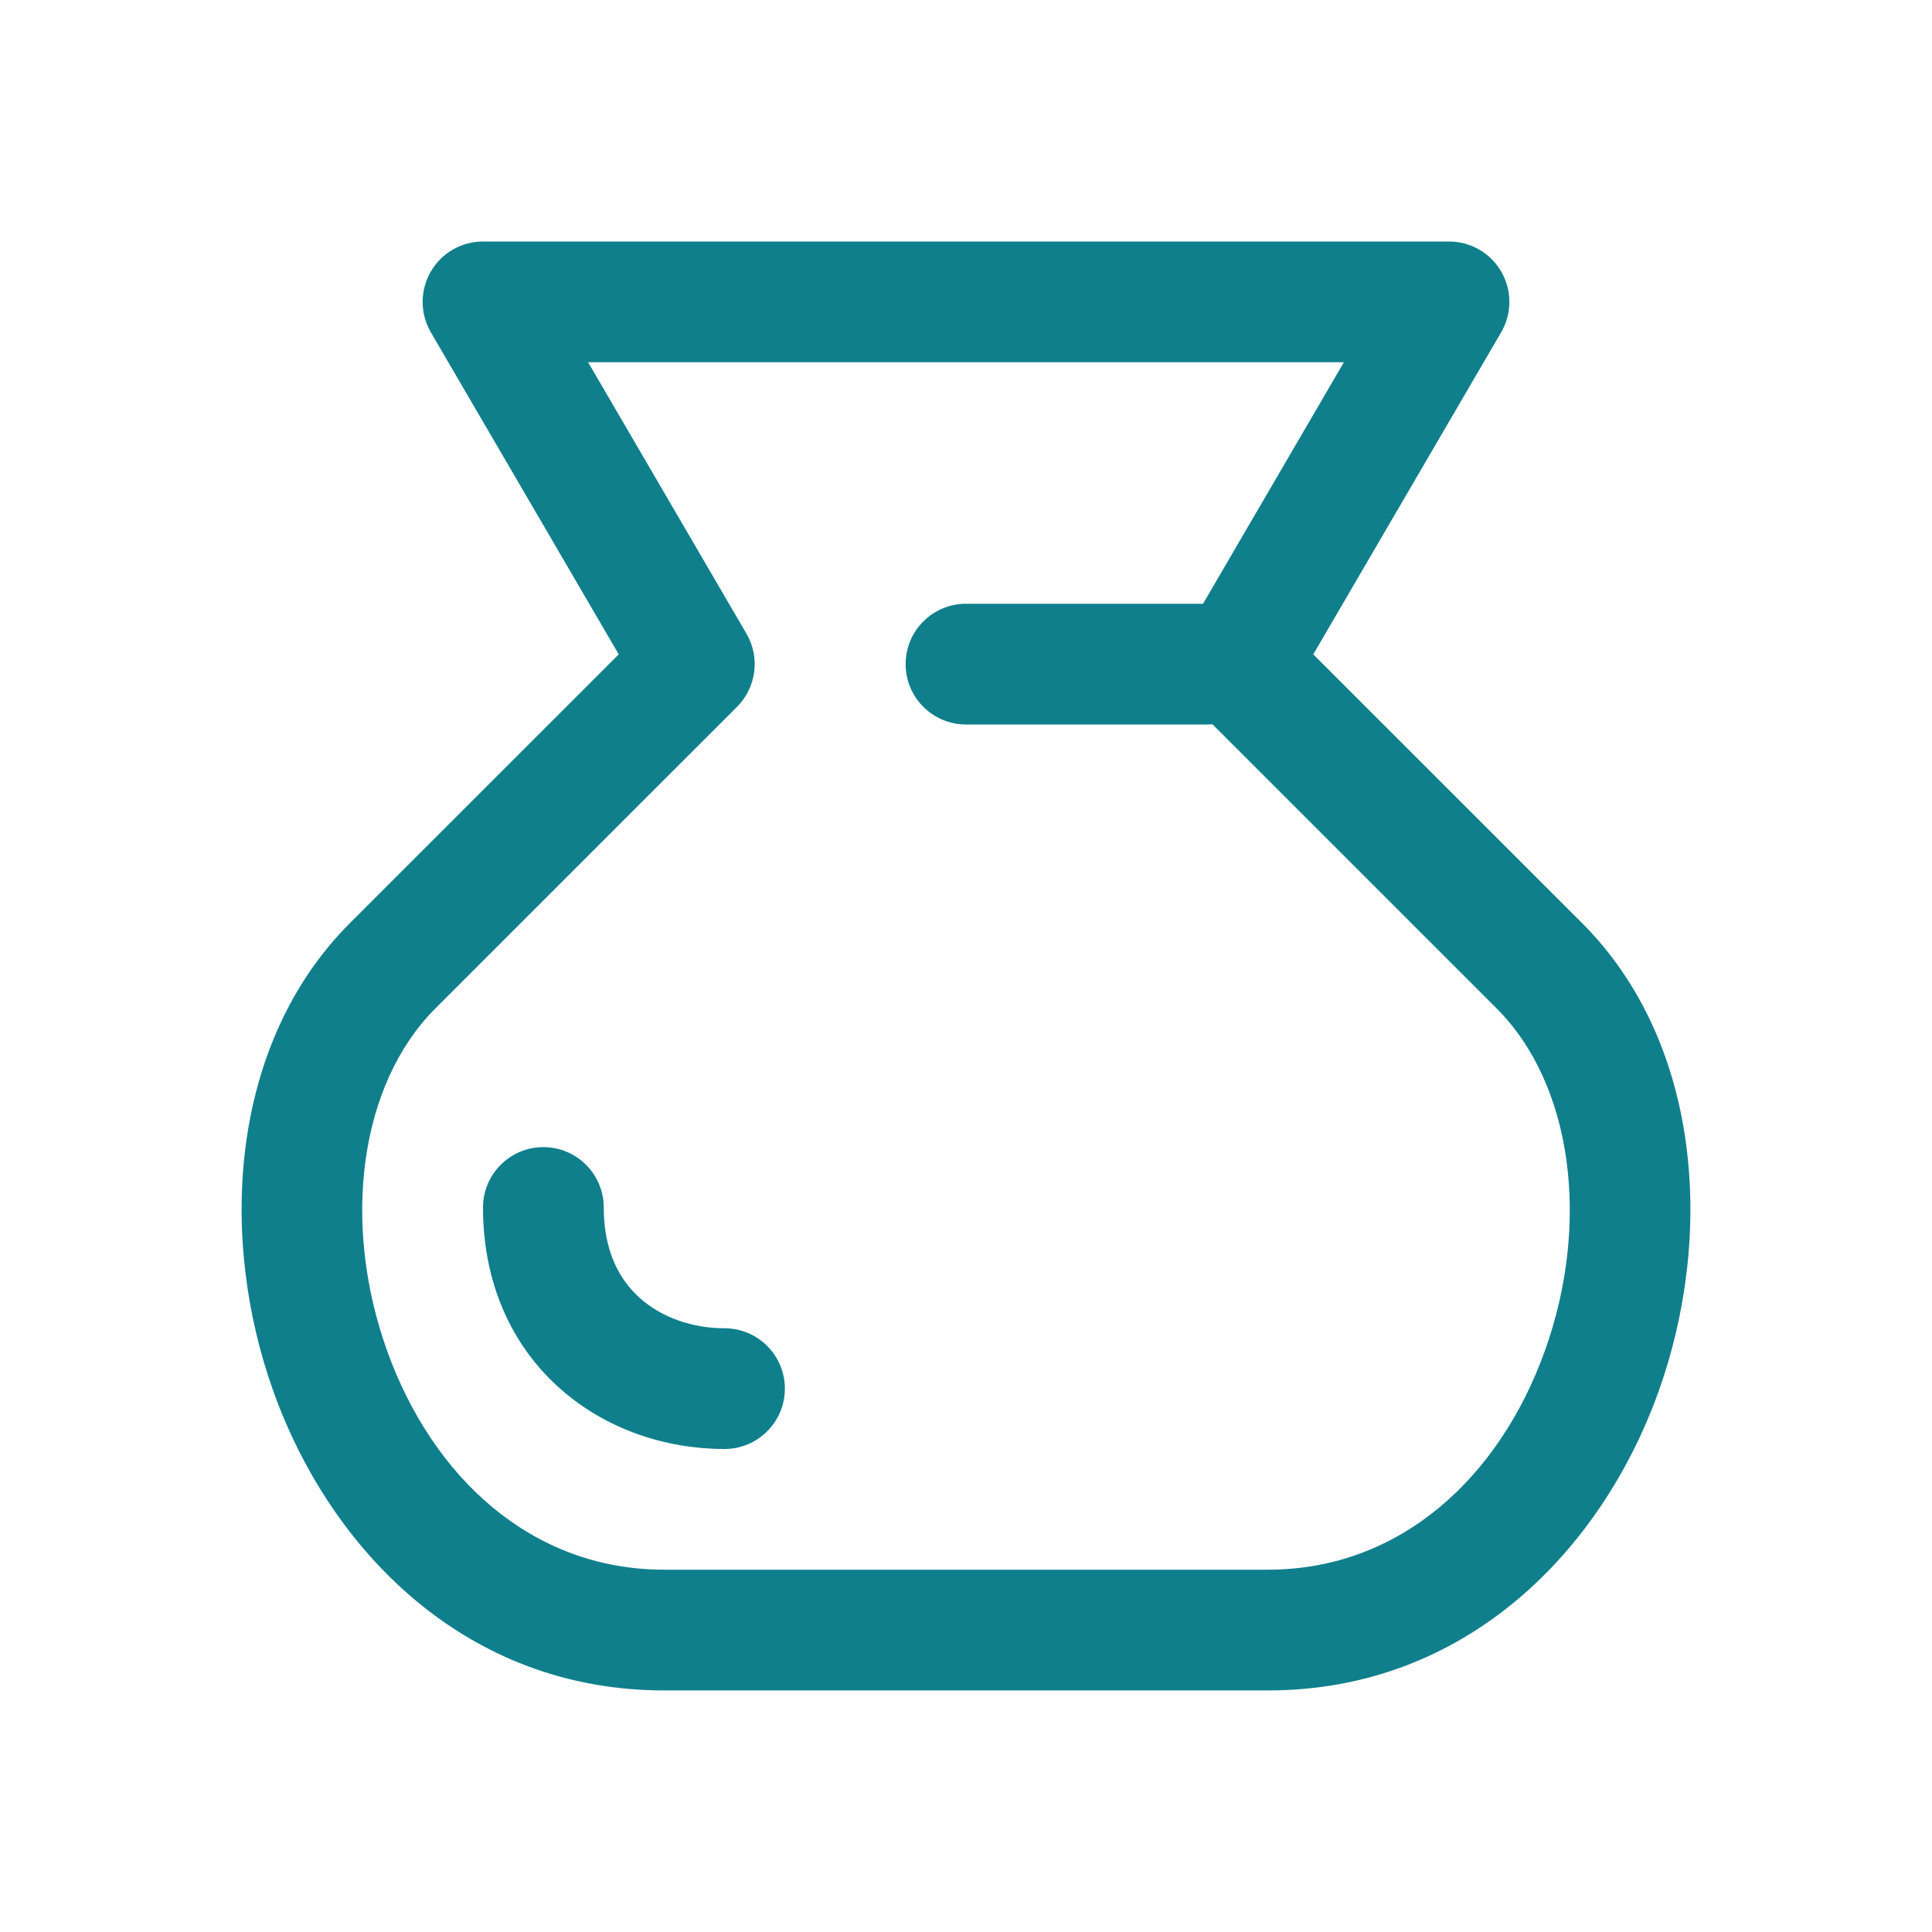
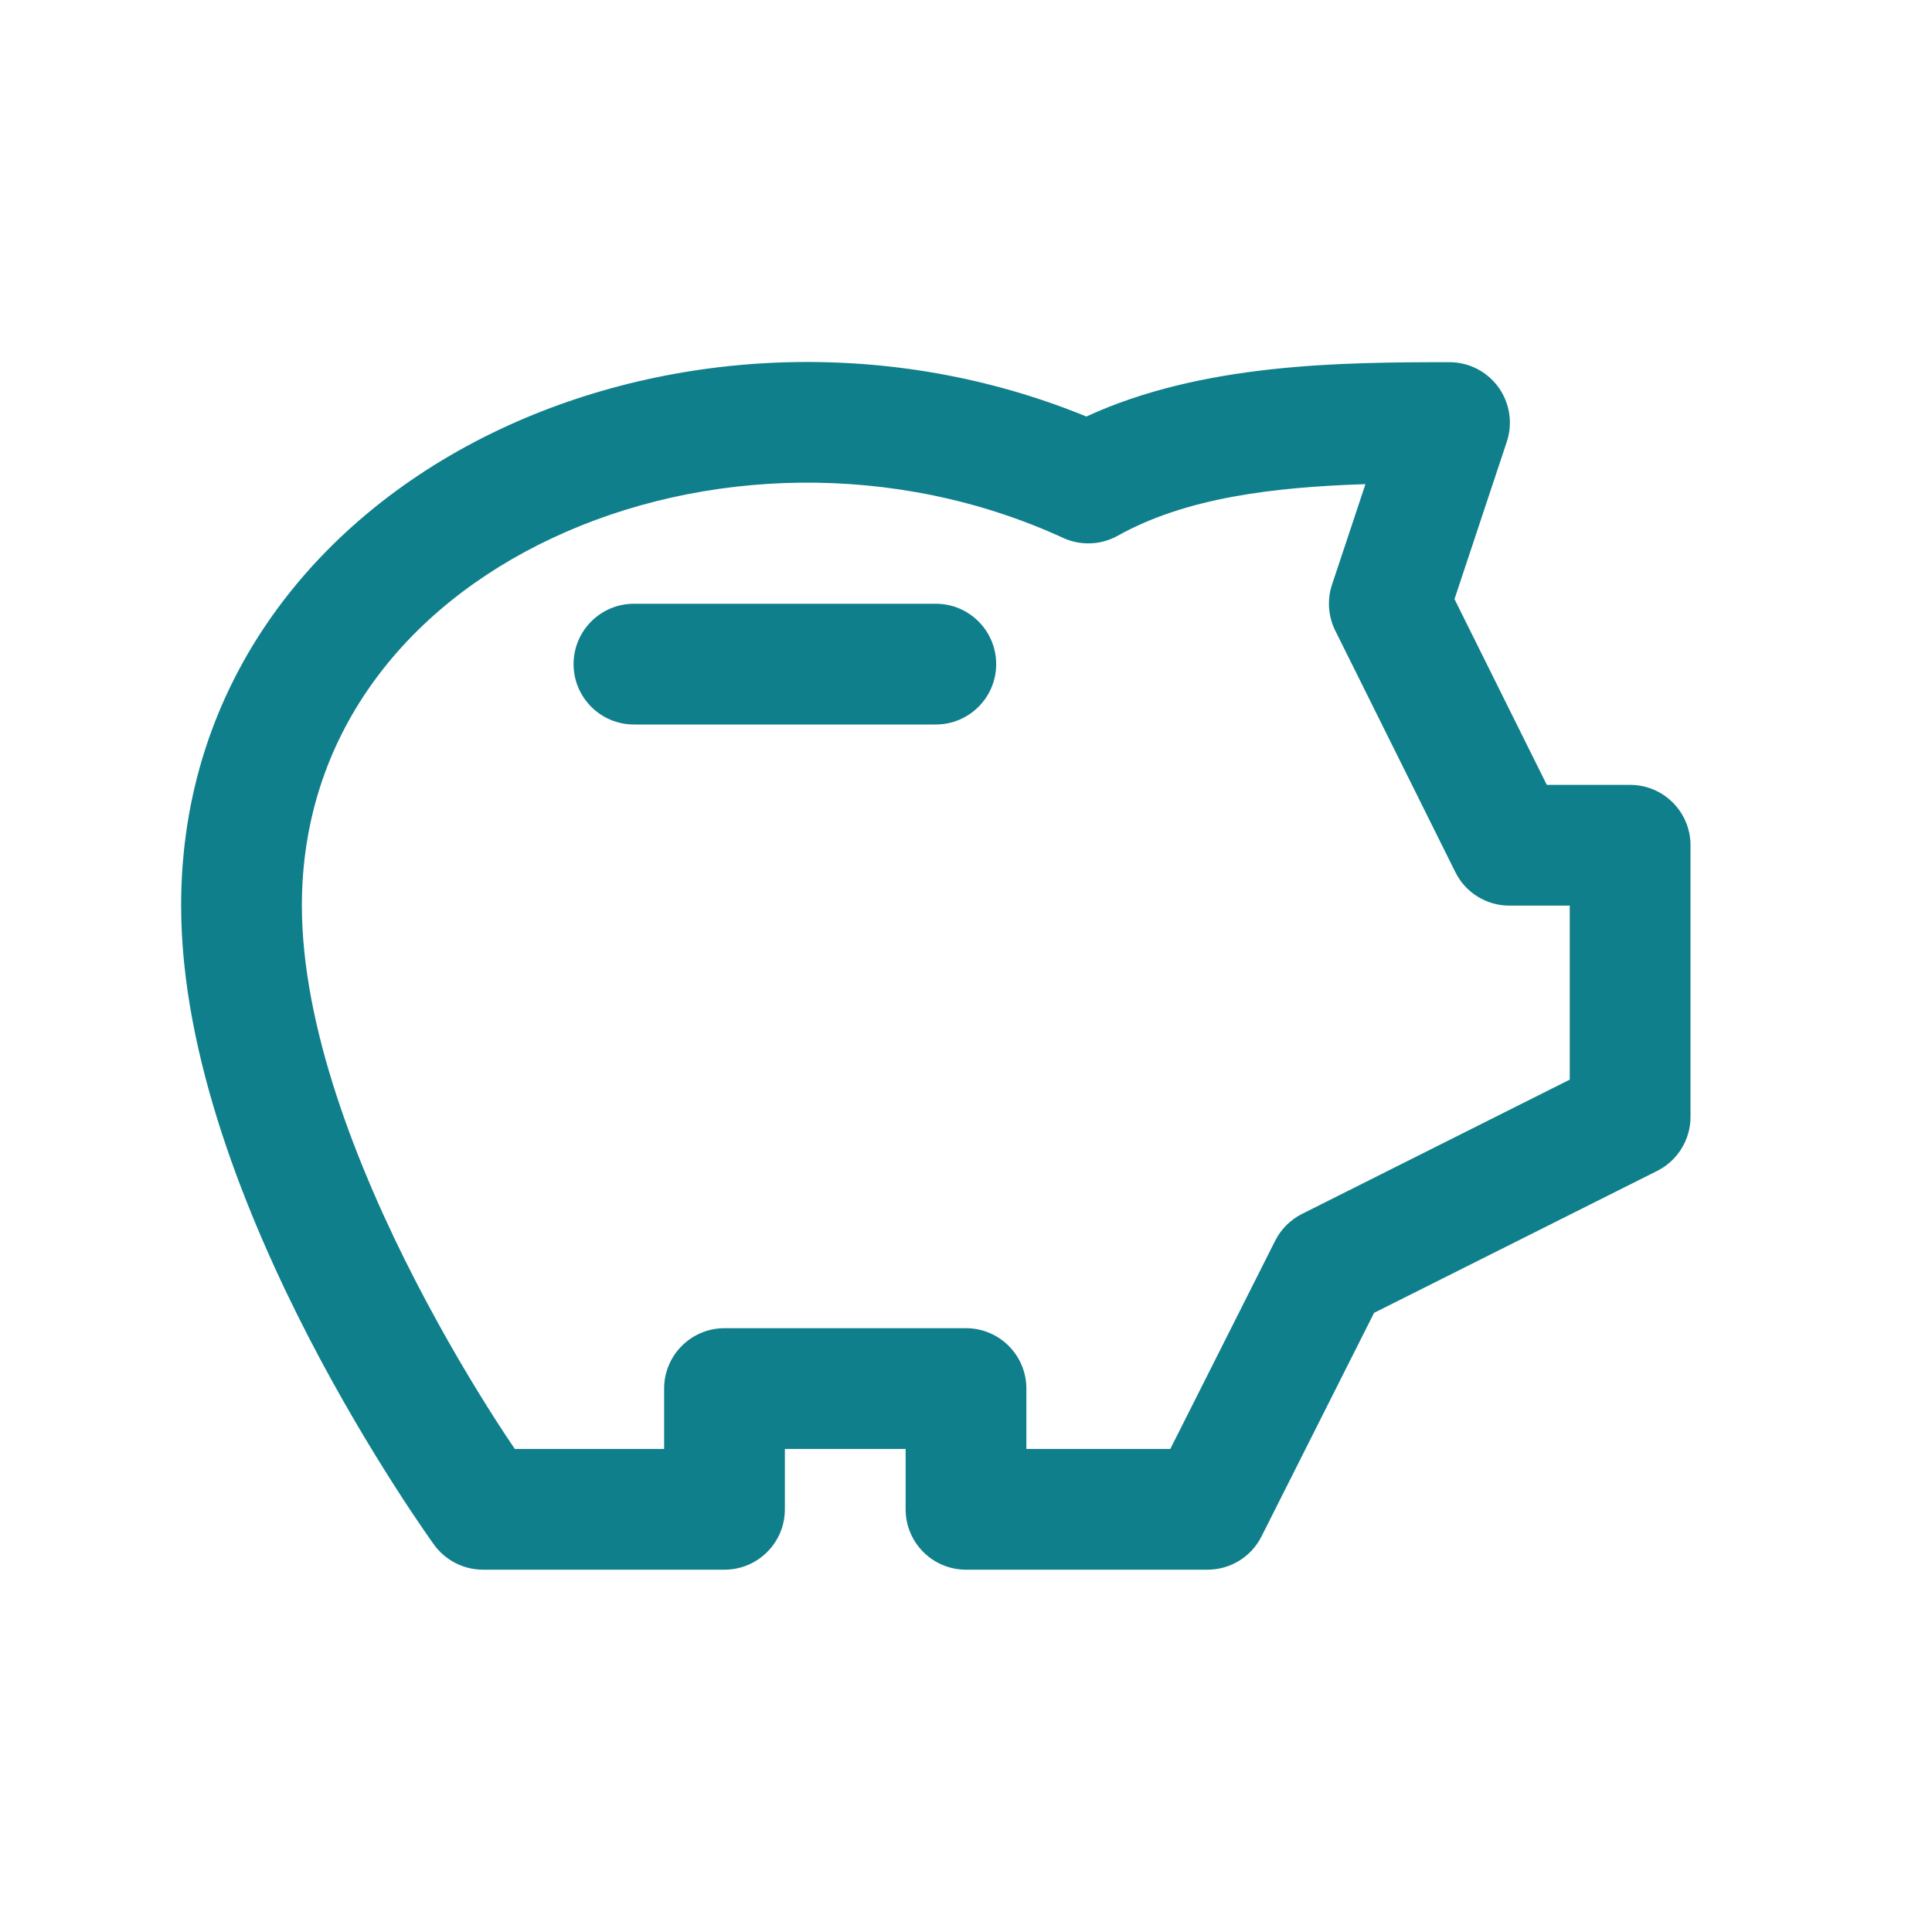
<svg xmlns="http://www.w3.org/2000/svg" width="32" height="32" viewBox="0 0 32 32" fill="none">
-   <path d="M10 20C10 19.448 9.552 19 9 19C8.448 19 8 19.448 8 20C8 21.271 8.487 22.298 9.273 22.997C10.041 23.68 11.037 24 12 24C12.552 24 13 23.552 13 23C13 22.448 12.552 22 12 22C11.463 22 10.959 21.82 10.602 21.503C10.263 21.202 10 20.729 10 20Z" fill="#107F8C" />
-   <path fill-rule="evenodd" clip-rule="evenodd" d="M24.867 4.502C24.689 4.191 24.358 4 24 4H8C7.642 4 7.311 4.191 7.133 4.502C6.955 4.812 6.956 5.195 7.136 5.504L10.248 10.838L9.519 11.567C8.677 12.408 7.427 13.658 5.793 15.292L5.792 15.293C3.811 17.28 3.607 20.483 4.532 23.056C5.469 25.664 7.702 27.999 11 27.999H21C24.298 27.999 26.531 25.664 27.468 23.056C28.393 20.483 28.189 17.28 26.208 15.293L26.207 15.292C24.573 13.658 23.323 12.408 22.481 11.567L21.752 10.838L24.864 5.504C25.044 5.195 25.046 4.812 24.867 4.502ZM21 25.999H11C8.798 25.999 7.162 24.459 6.414 22.379C5.654 20.265 5.95 17.968 7.208 16.706C8.842 15.072 10.092 13.822 10.933 12.981L12.207 11.708C12.528 11.386 12.593 10.889 12.364 10.496L9.741 6H22.259L19.926 10H16C15.448 10 15 10.448 15 11C15 11.552 15.448 12 16 12H20C20.028 12 20.055 11.999 20.083 11.997L21.067 12.981C21.908 13.822 23.158 15.072 24.792 16.706C26.05 17.968 26.346 20.265 25.586 22.379C24.838 24.459 23.203 25.999 21 25.999Z" fill="#107F8C" />
+   <path d="M15.5 10C16.052 10 16.5 10.448 16.5 11C16.5 11.552 16.052 12 15.5 12H10.5C9.948 12 9.5 11.552 9.5 11C9.5 10.448 9.948 10 10.5 10H15.5Z" fill="#107F8C" />
+   <path fill-rule="evenodd" clip-rule="evenodd" d="M8.293 7.105C11.16 5.757 14.77 5.577 17.994 6.899C19.904 6.017 22.211 5.999 24.009 5.999C24.33 5.999 24.631 6.154 24.819 6.414C25.007 6.675 25.059 7.01 24.958 7.315L24.091 9.923L25.62 13H27C27.552 13 28 13.448 28 14V18.5C28 18.878 27.786 19.224 27.448 19.394L22.759 21.745L20.894 25.449C20.724 25.787 20.378 25.999 20 25.999H16C15.448 25.999 15 25.551 15 24.999V23.999H13V24.999C13 25.551 12.552 25.999 12 25.999H8C7.68 25.999 7.38 25.846 7.191 25.588L7.19 25.587L7.189 25.585C7.189 25.584 7.188 25.583 7.187 25.581C7.184 25.578 7.18 25.573 7.176 25.567C7.167 25.554 7.154 25.537 7.139 25.515C7.107 25.47 7.061 25.404 7.004 25.32C6.889 25.153 6.727 24.912 6.533 24.608C6.146 24.003 5.629 23.148 5.111 22.146C4.095 20.176 3 17.498 3 14.999C3 11.285 5.277 8.522 8.293 7.105ZM17.608 8.909C14.825 7.631 11.627 7.747 9.144 8.914C6.677 10.073 5 12.215 5 14.999C5 17 5.905 19.324 6.889 21.229C7.371 22.163 7.854 22.964 8.217 23.53C8.334 23.713 8.44 23.87 8.527 23.999H11V22.999C11 22.447 11.448 21.999 12 21.999H16C16.552 21.999 17 22.447 17 22.999V23.999H19.384L21.121 20.55C21.218 20.358 21.374 20.202 21.566 20.106L26 17.882V15H25C24.62 15 24.273 14.785 24.105 14.445L22.116 10.445C21.999 10.209 21.979 9.935 22.062 9.685L22.616 8.019C21.078 8.068 19.637 8.246 18.514 8.873C18.235 9.029 17.898 9.042 17.608 8.909Z" fill="#107F8C" />
</svg>
